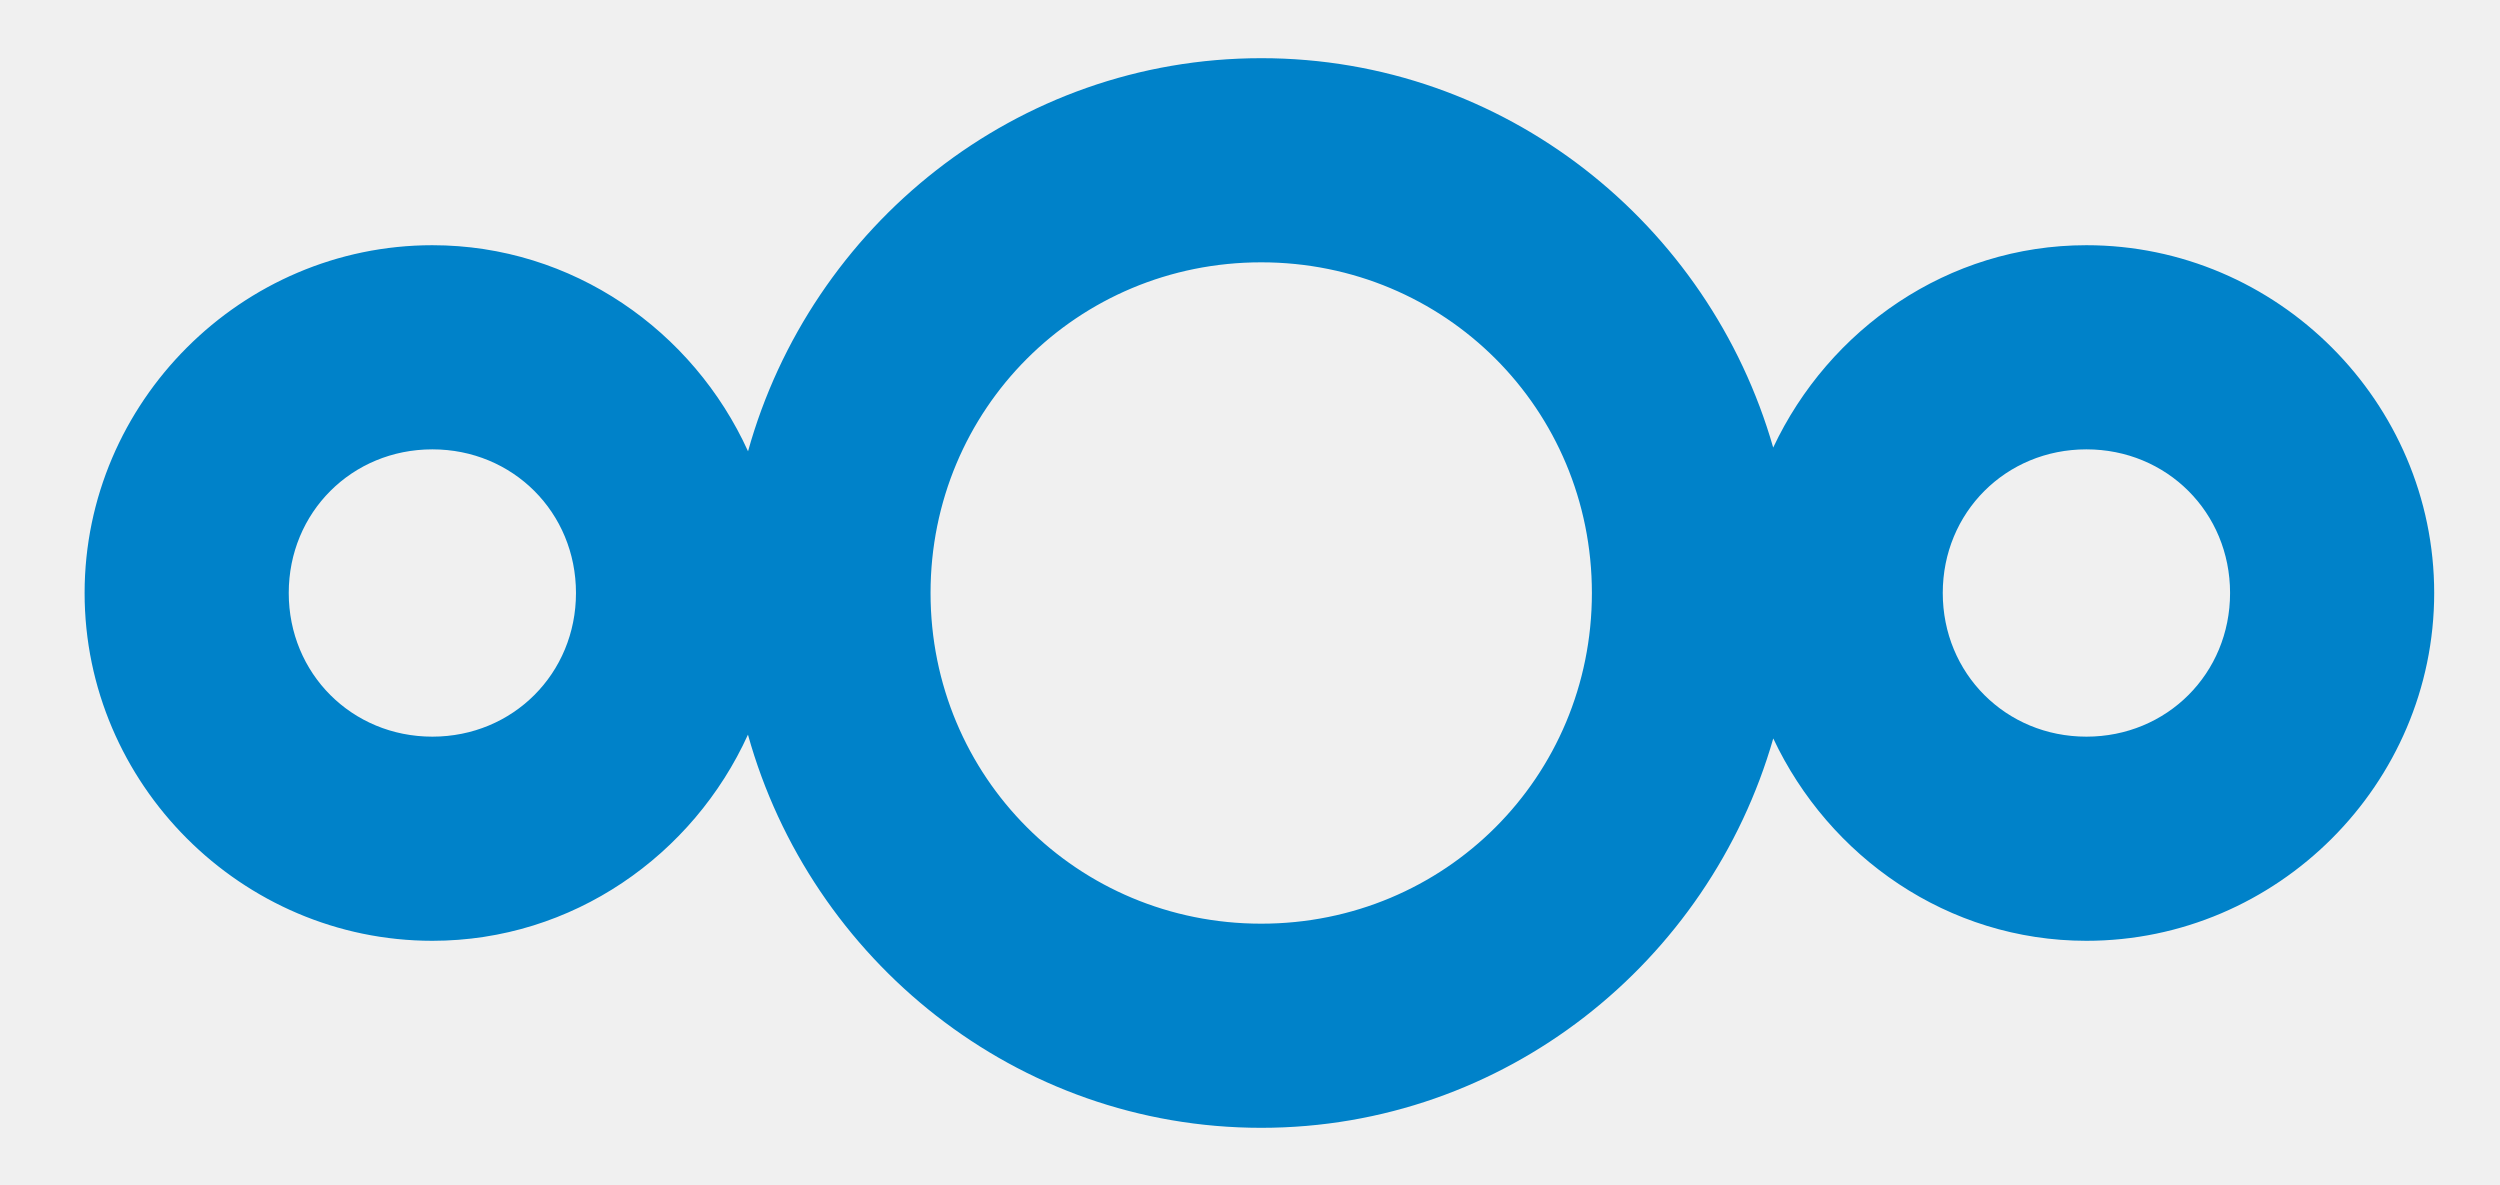
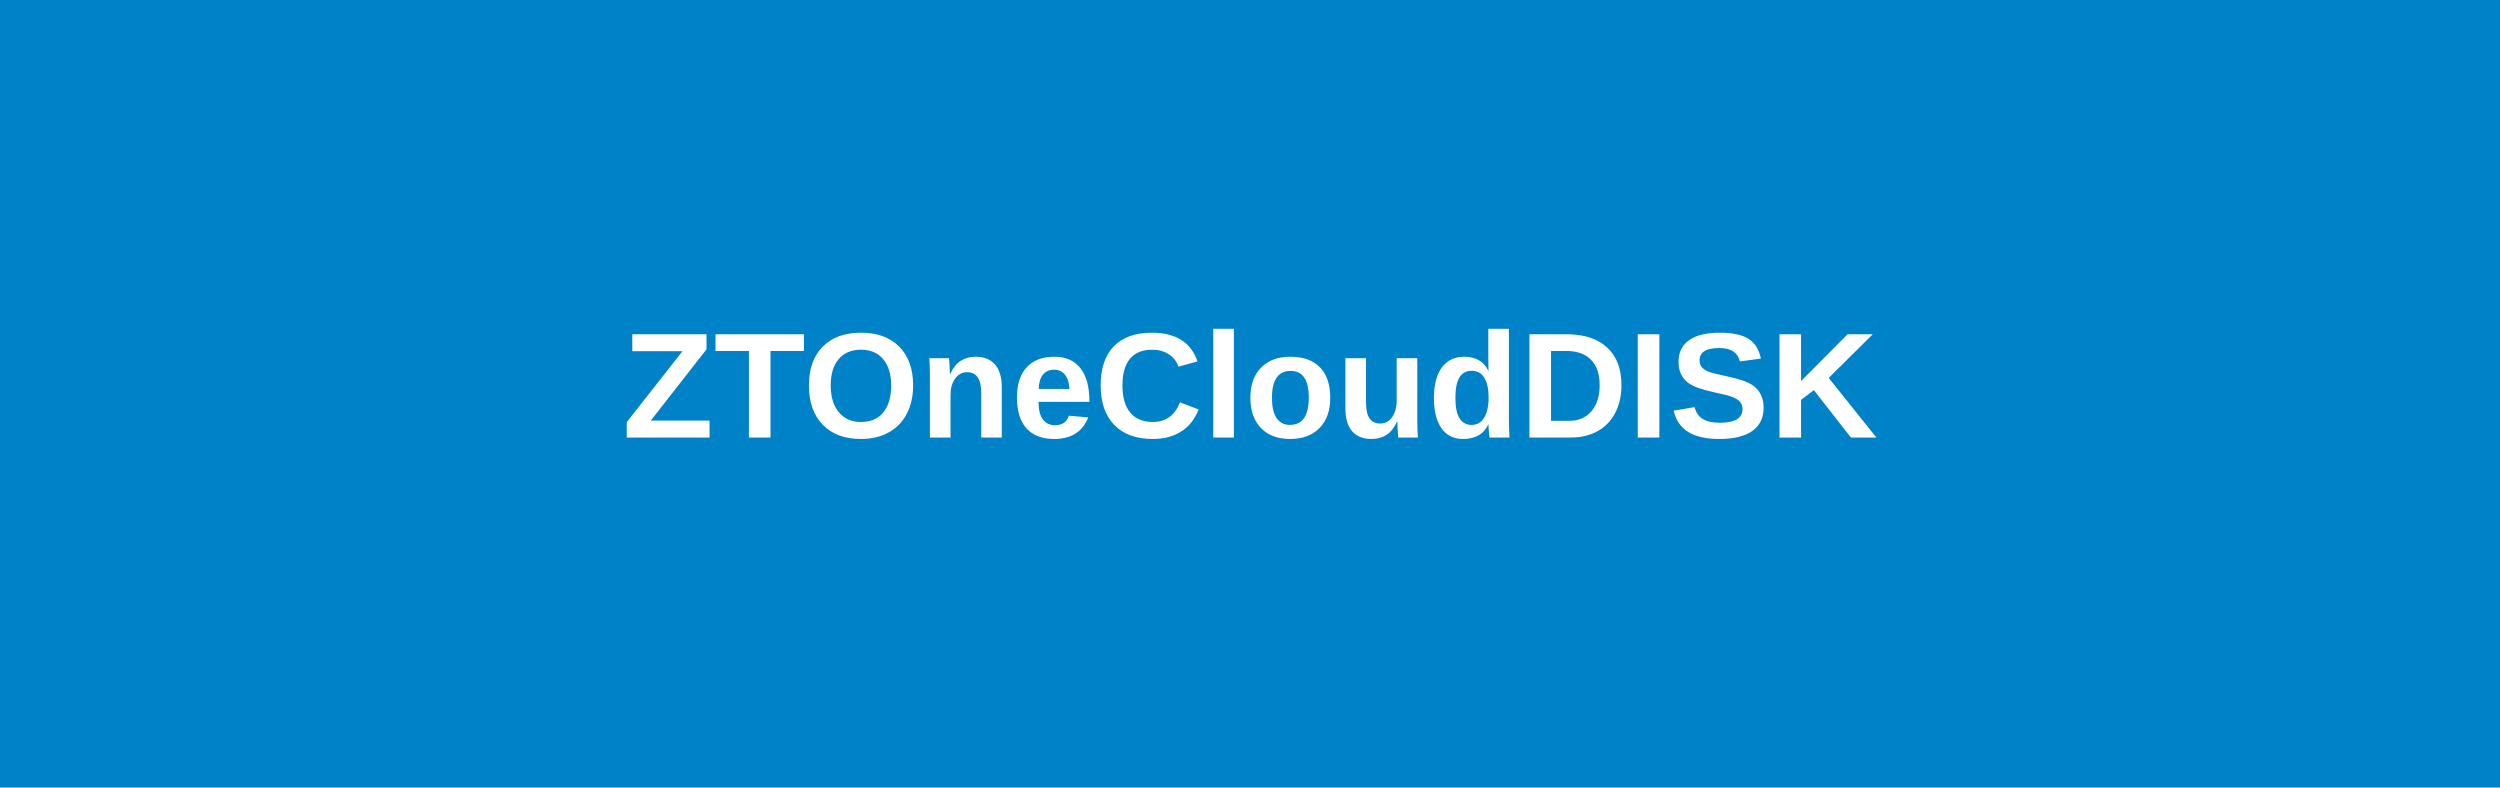
- <svg xmlns="http://www.w3.org/2000/svg" xml:space="preserve" height="126" viewBox="0 0 266 126.002" width="266" version="1.1" y="0px" x="0px" enable-background="new 0 0 196.6 72">
-   <path style="color-rendering:auto;text-decoration-color:#000000;color:#000000;isolation:auto;mix-blend-mode:normal;shape-rendering:auto;solid-color:#000000;block-progression:tb;text-decoration-line:none;image-rendering:auto;white-space:normal;text-indent:0;enable-background:accumulate;text-transform:none;text-decoration-style:solid" fill="#0082c9" d="m134.19 6.191c-26.05 0.003-47.917 17.835-54.6 41.827-5.832-12.832-18.671-21.926-33.588-21.927-20.305 0.002-37 16.697-37.002 37.002-0.004 20.309 16.693 37.008 37.002 37.01 14.918-0.002 27.748-9.101 33.58-21.935 6.68 23.995 28.558 41.832 54.608 41.834 25.904 0.002 47.668-17.641 54.486-41.43 5.927 12.596 18.568 21.529 33.314 21.531 20.313 0.004 37.013-16.697 37.01-37.01-0.002-20.309-16.701-37.006-37.01-37.002-14.746 0.002-27.395 8.933-33.321 21.531-6.81-23.79-28.57-41.433-54.47-41.431zm0 21.721c19.561-0.001 35.186 15.62 35.188 35.181 0.001 19.563-15.625 35.19-35.188 35.188-19.56-0.001-35.182-15.627-35.18-35.188 0.002-19.559 15.62-35.179 35.18-35.181zm-88.188 19.9c8.569 0.001 15.28 6.712 15.281 15.281 0.002 8.571-6.71 15.288-15.281 15.289-8.571-0.001-15.283-6.718-15.281-15.289 0.001-8.569 6.712-15.28 15.281-15.281zm175.99 0c8.57-0.002 15.288 6.71 15.289 15.281 0.002 8.573-6.716 15.29-15.289 15.289-8.571-0.001-15.283-6.718-15.281-15.289 0.001-8.569 6.712-15.28 15.281-15.281z" />
+ <svg xmlns="http://www.w3.org/2000/svg" xml:space="preserve" height="126" viewBox="0 0 400 126" width="400" version="1.1">
+   <rect width="400" height="126" fill="#0082c9" />
+   <text x="200" y="70" font-family="Arial, sans-serif" font-size="24" font-weight="bold" fill="white" text-anchor="middle">ZTOneCloudDISK</text>
</svg>
